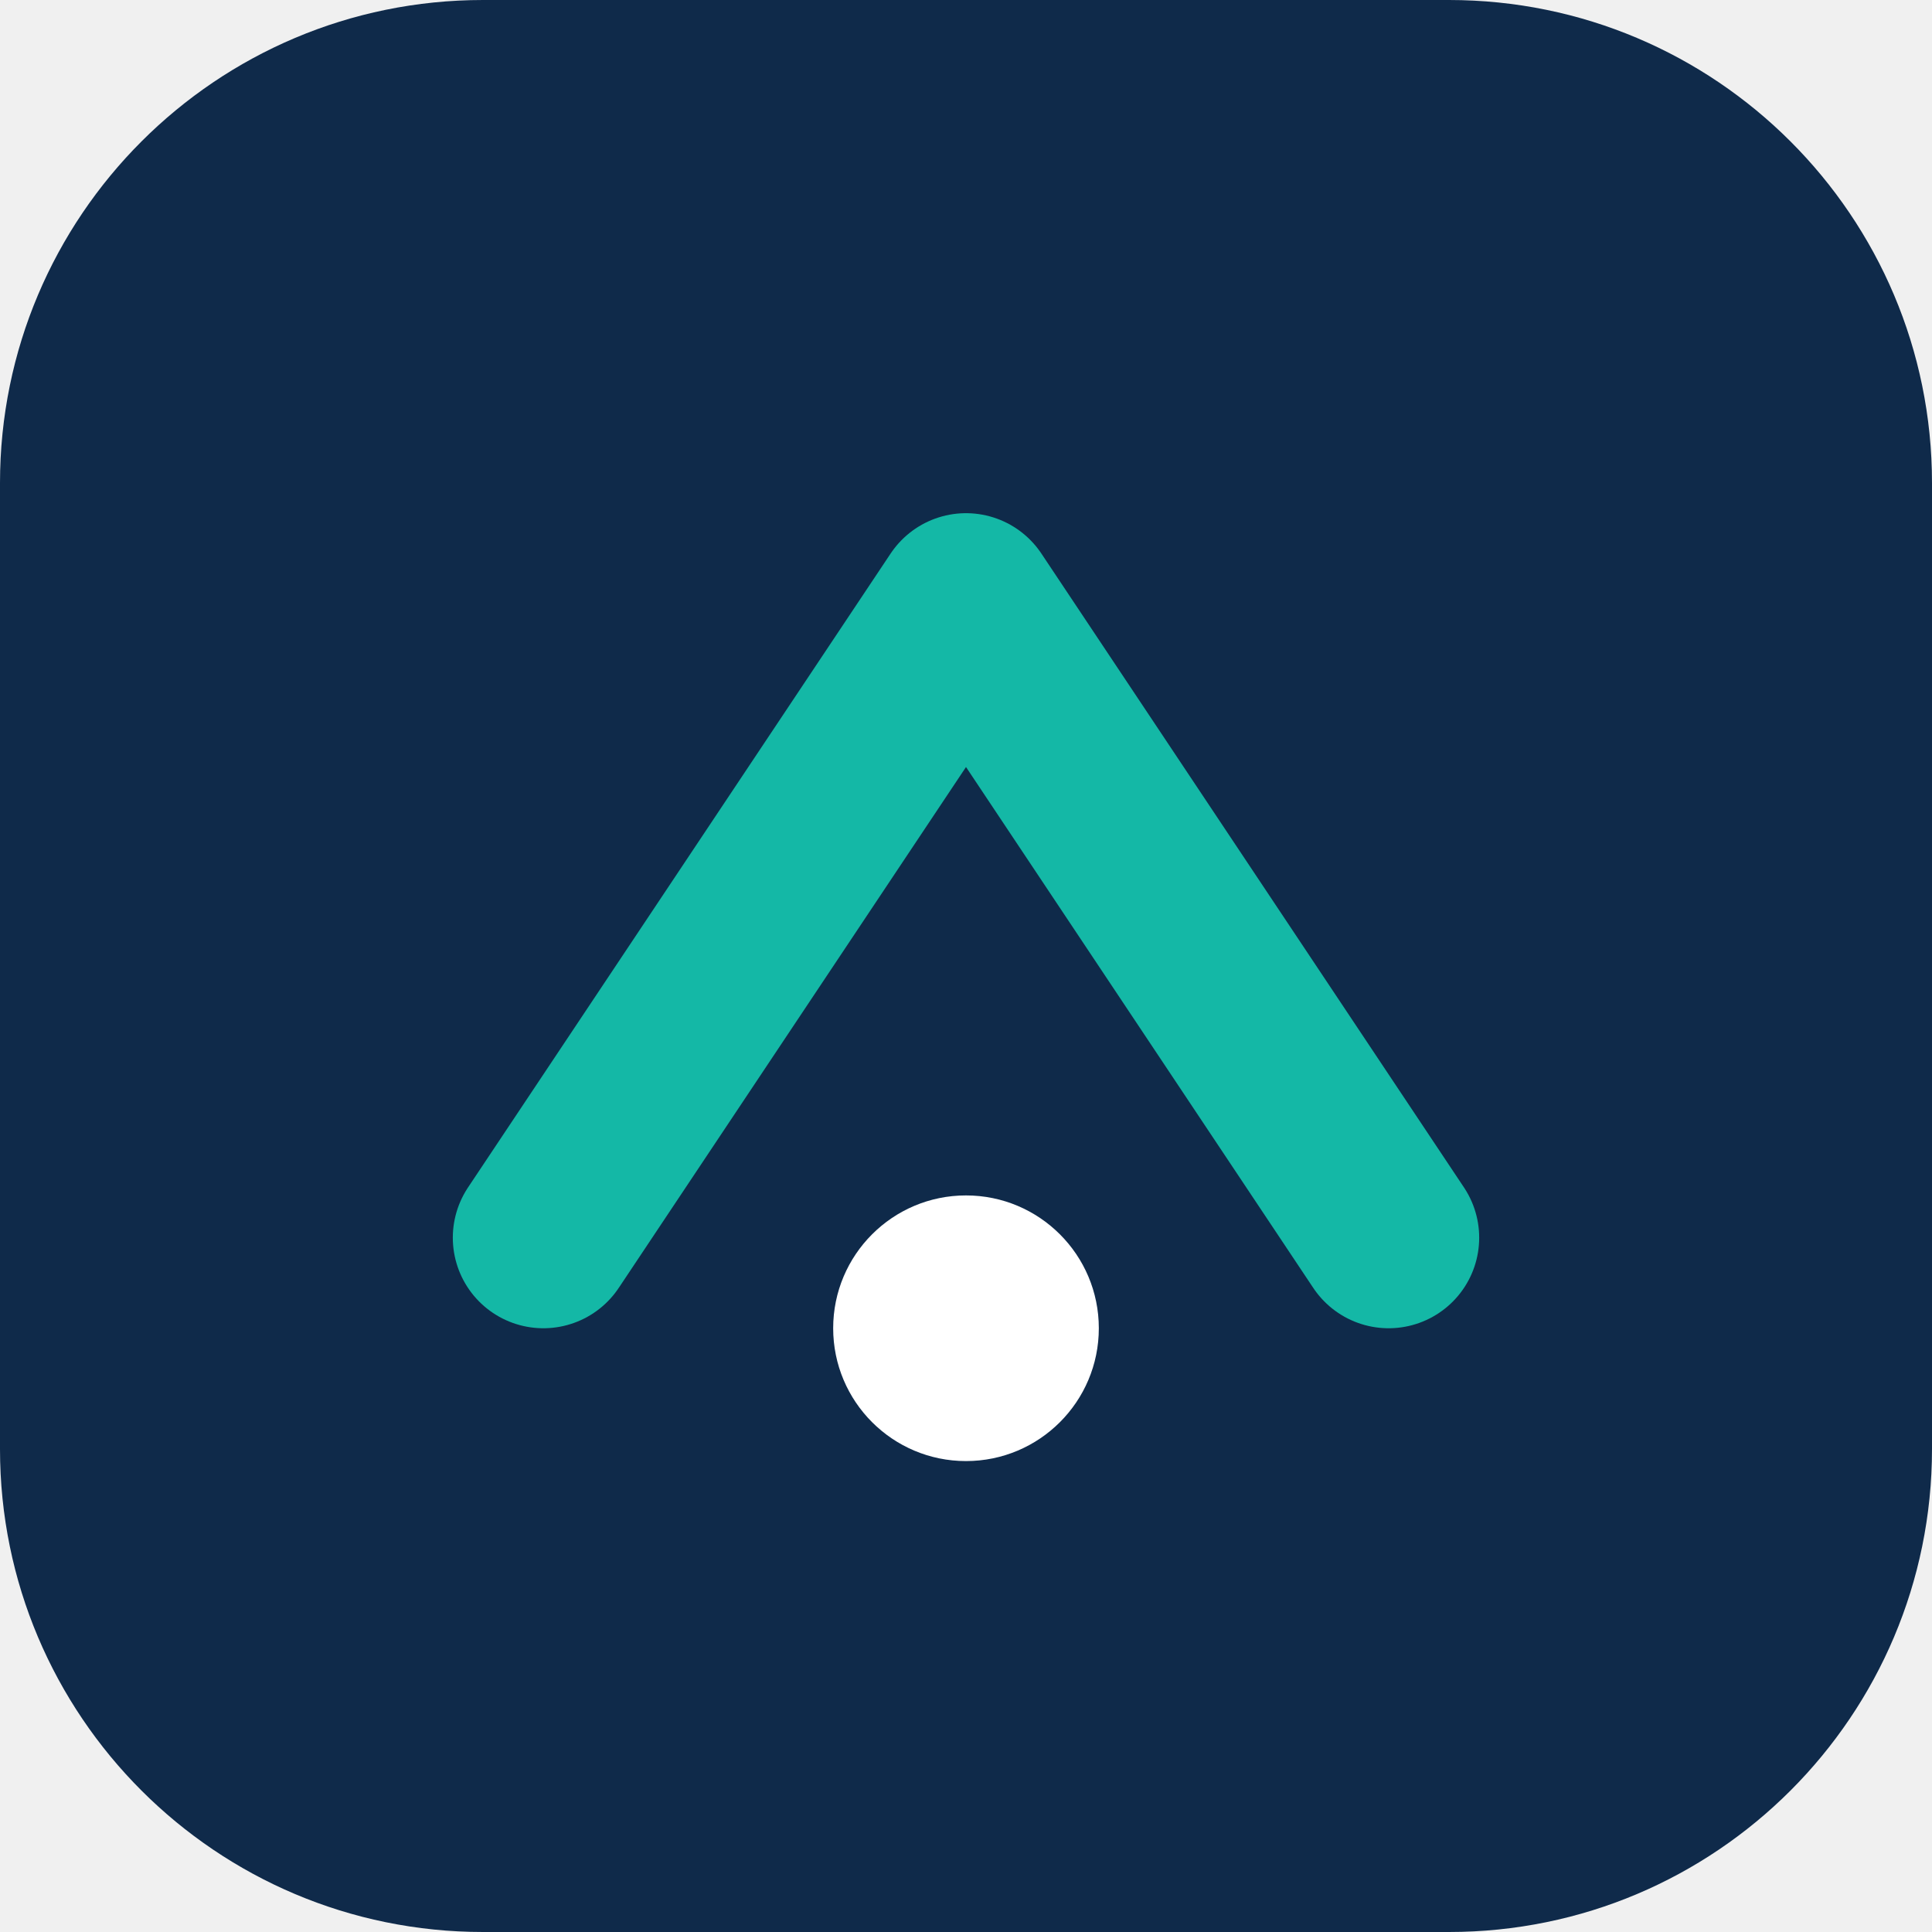
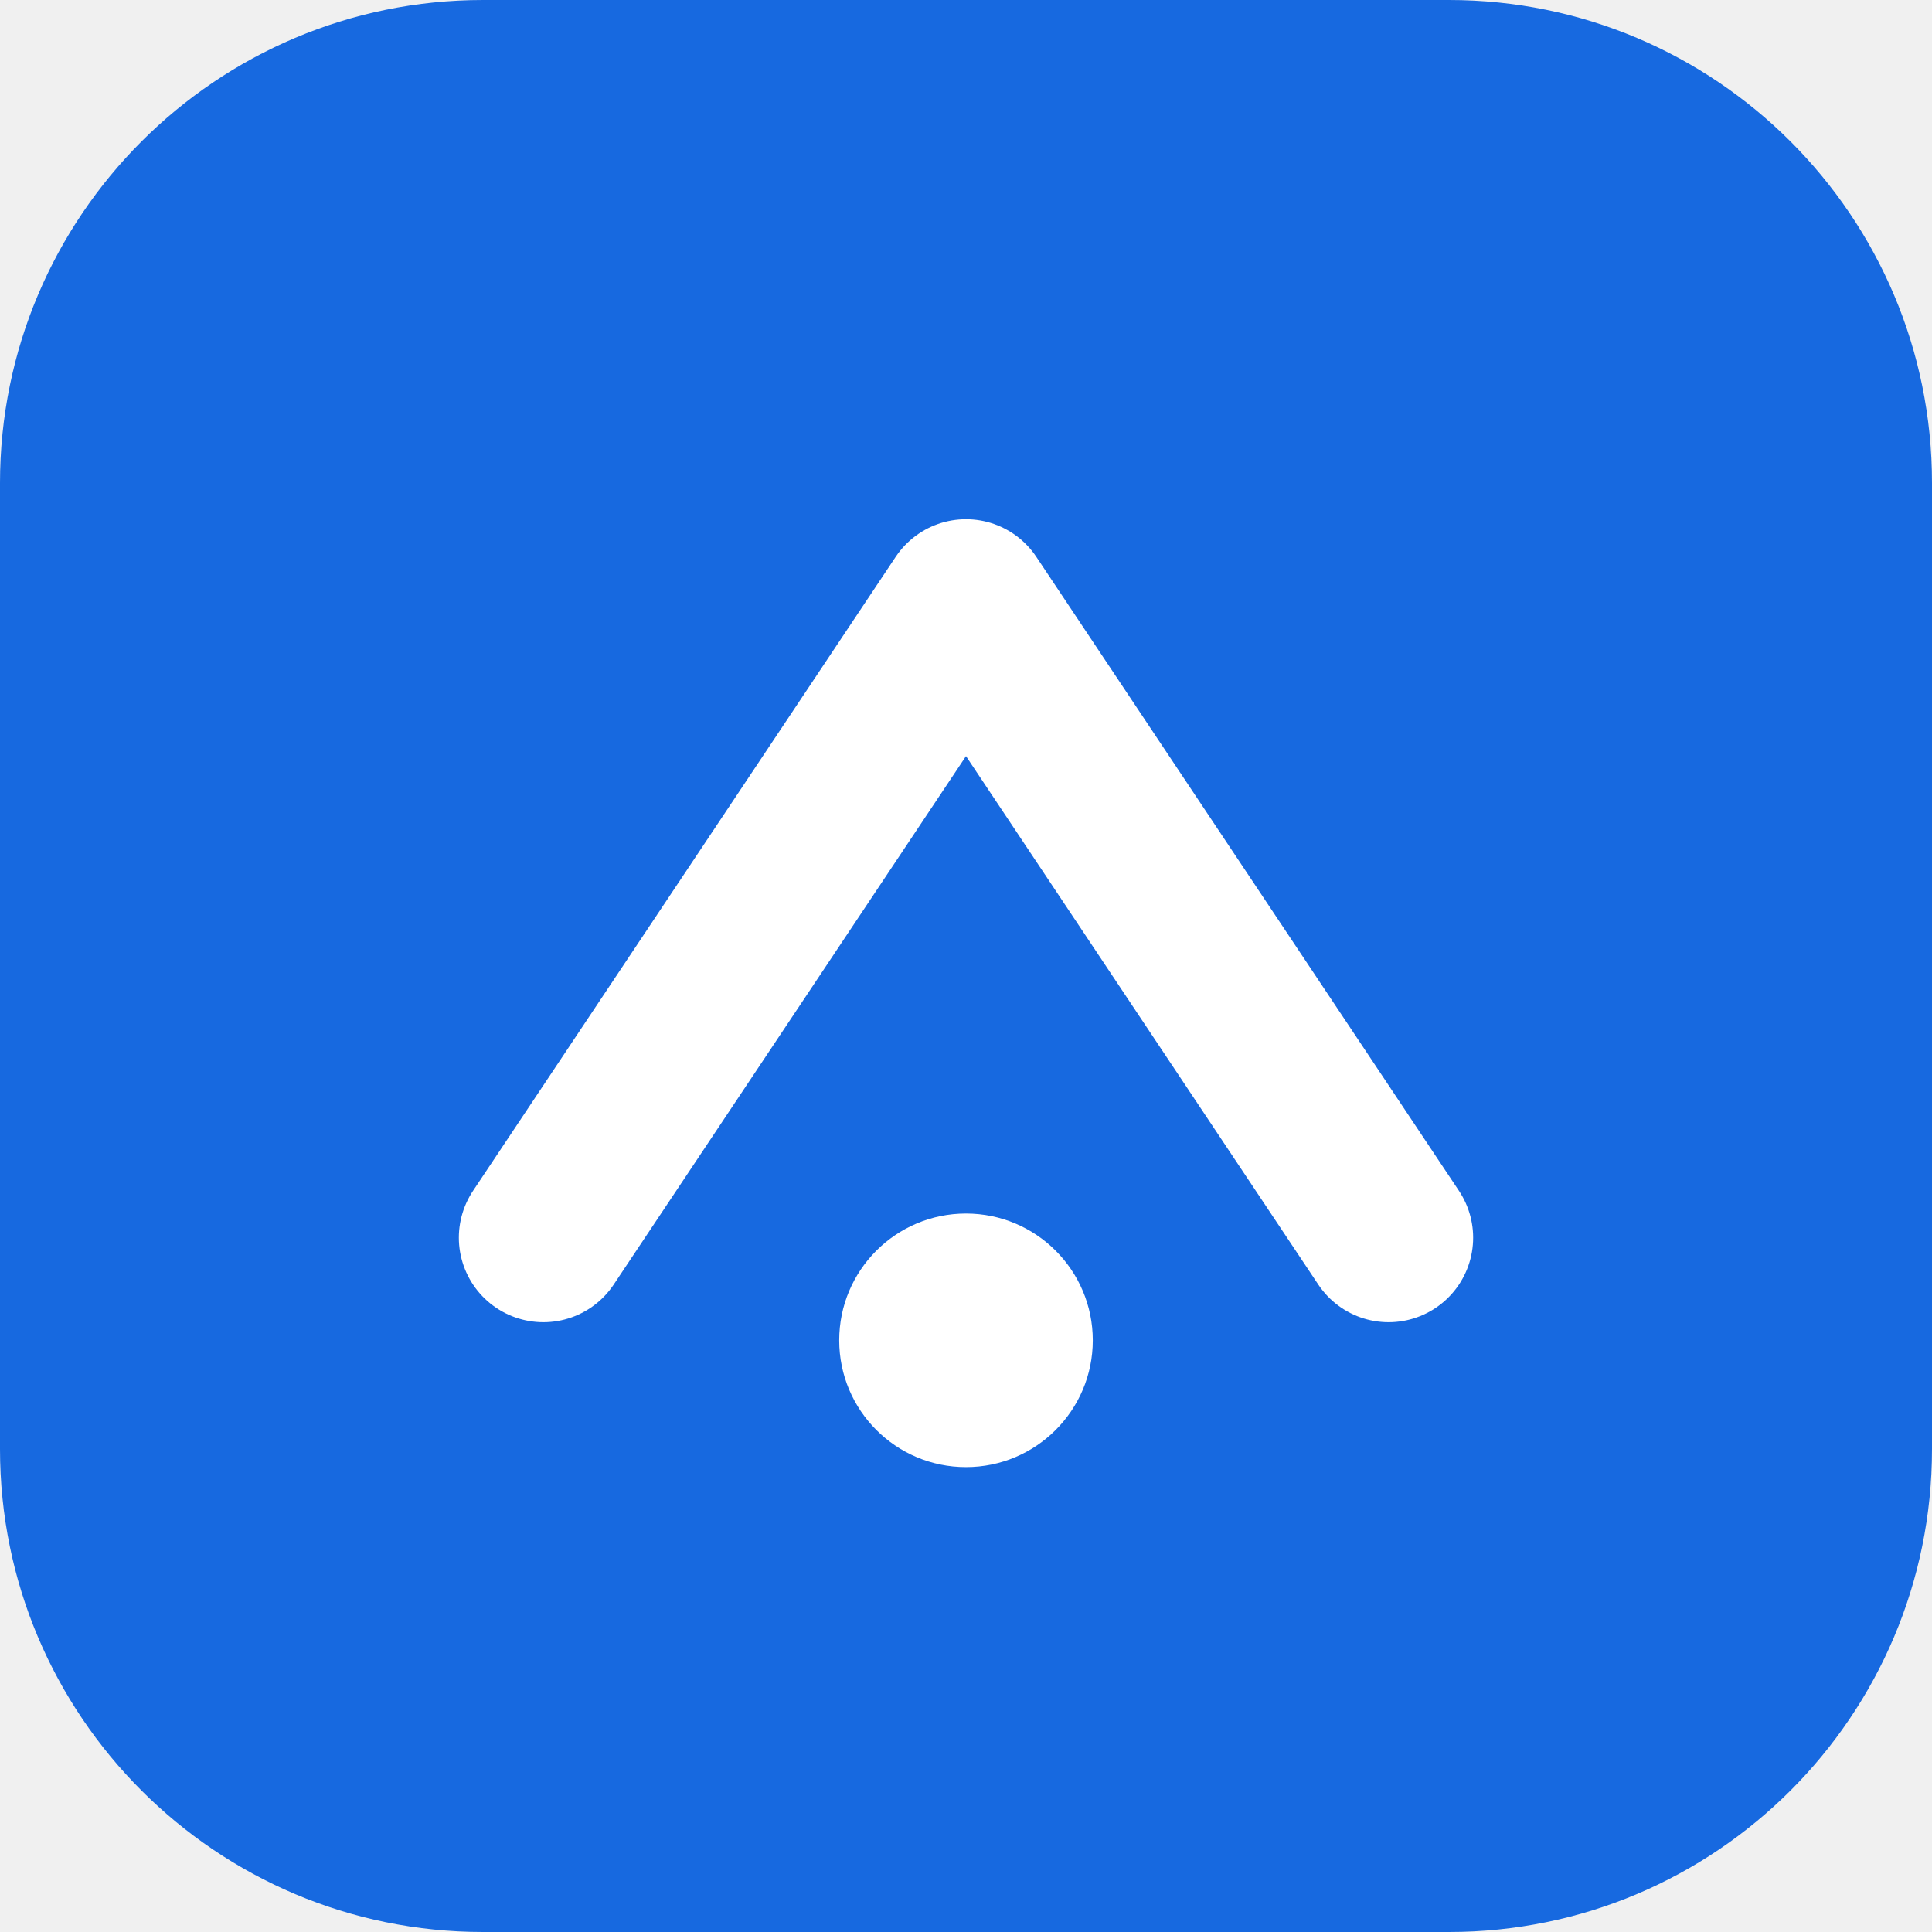
<svg xmlns="http://www.w3.org/2000/svg" viewBox="0 0 32 32">
-   <rect width="32" height="32" rx="8" fill="#0F2A4A" />
-   <path d="M9 20.5 16 10l7 10.5" fill="none" stroke="#14B8A6" stroke-width="3" stroke-linecap="round" stroke-linejoin="round" />
-   <circle cx="16" cy="22" r="2.2" fill="#fff" />
+   <rect width="32" height="32" rx="8" fill="#1769E0" />
+   <path d="M9 20.5 16 10l7 10.5" fill="none" stroke="#fff" stroke-width="2.8" stroke-linecap="round" stroke-linejoin="round" />
+   <circle cx="16" cy="22.2" r="2.1" fill="#fff" />
</svg>
